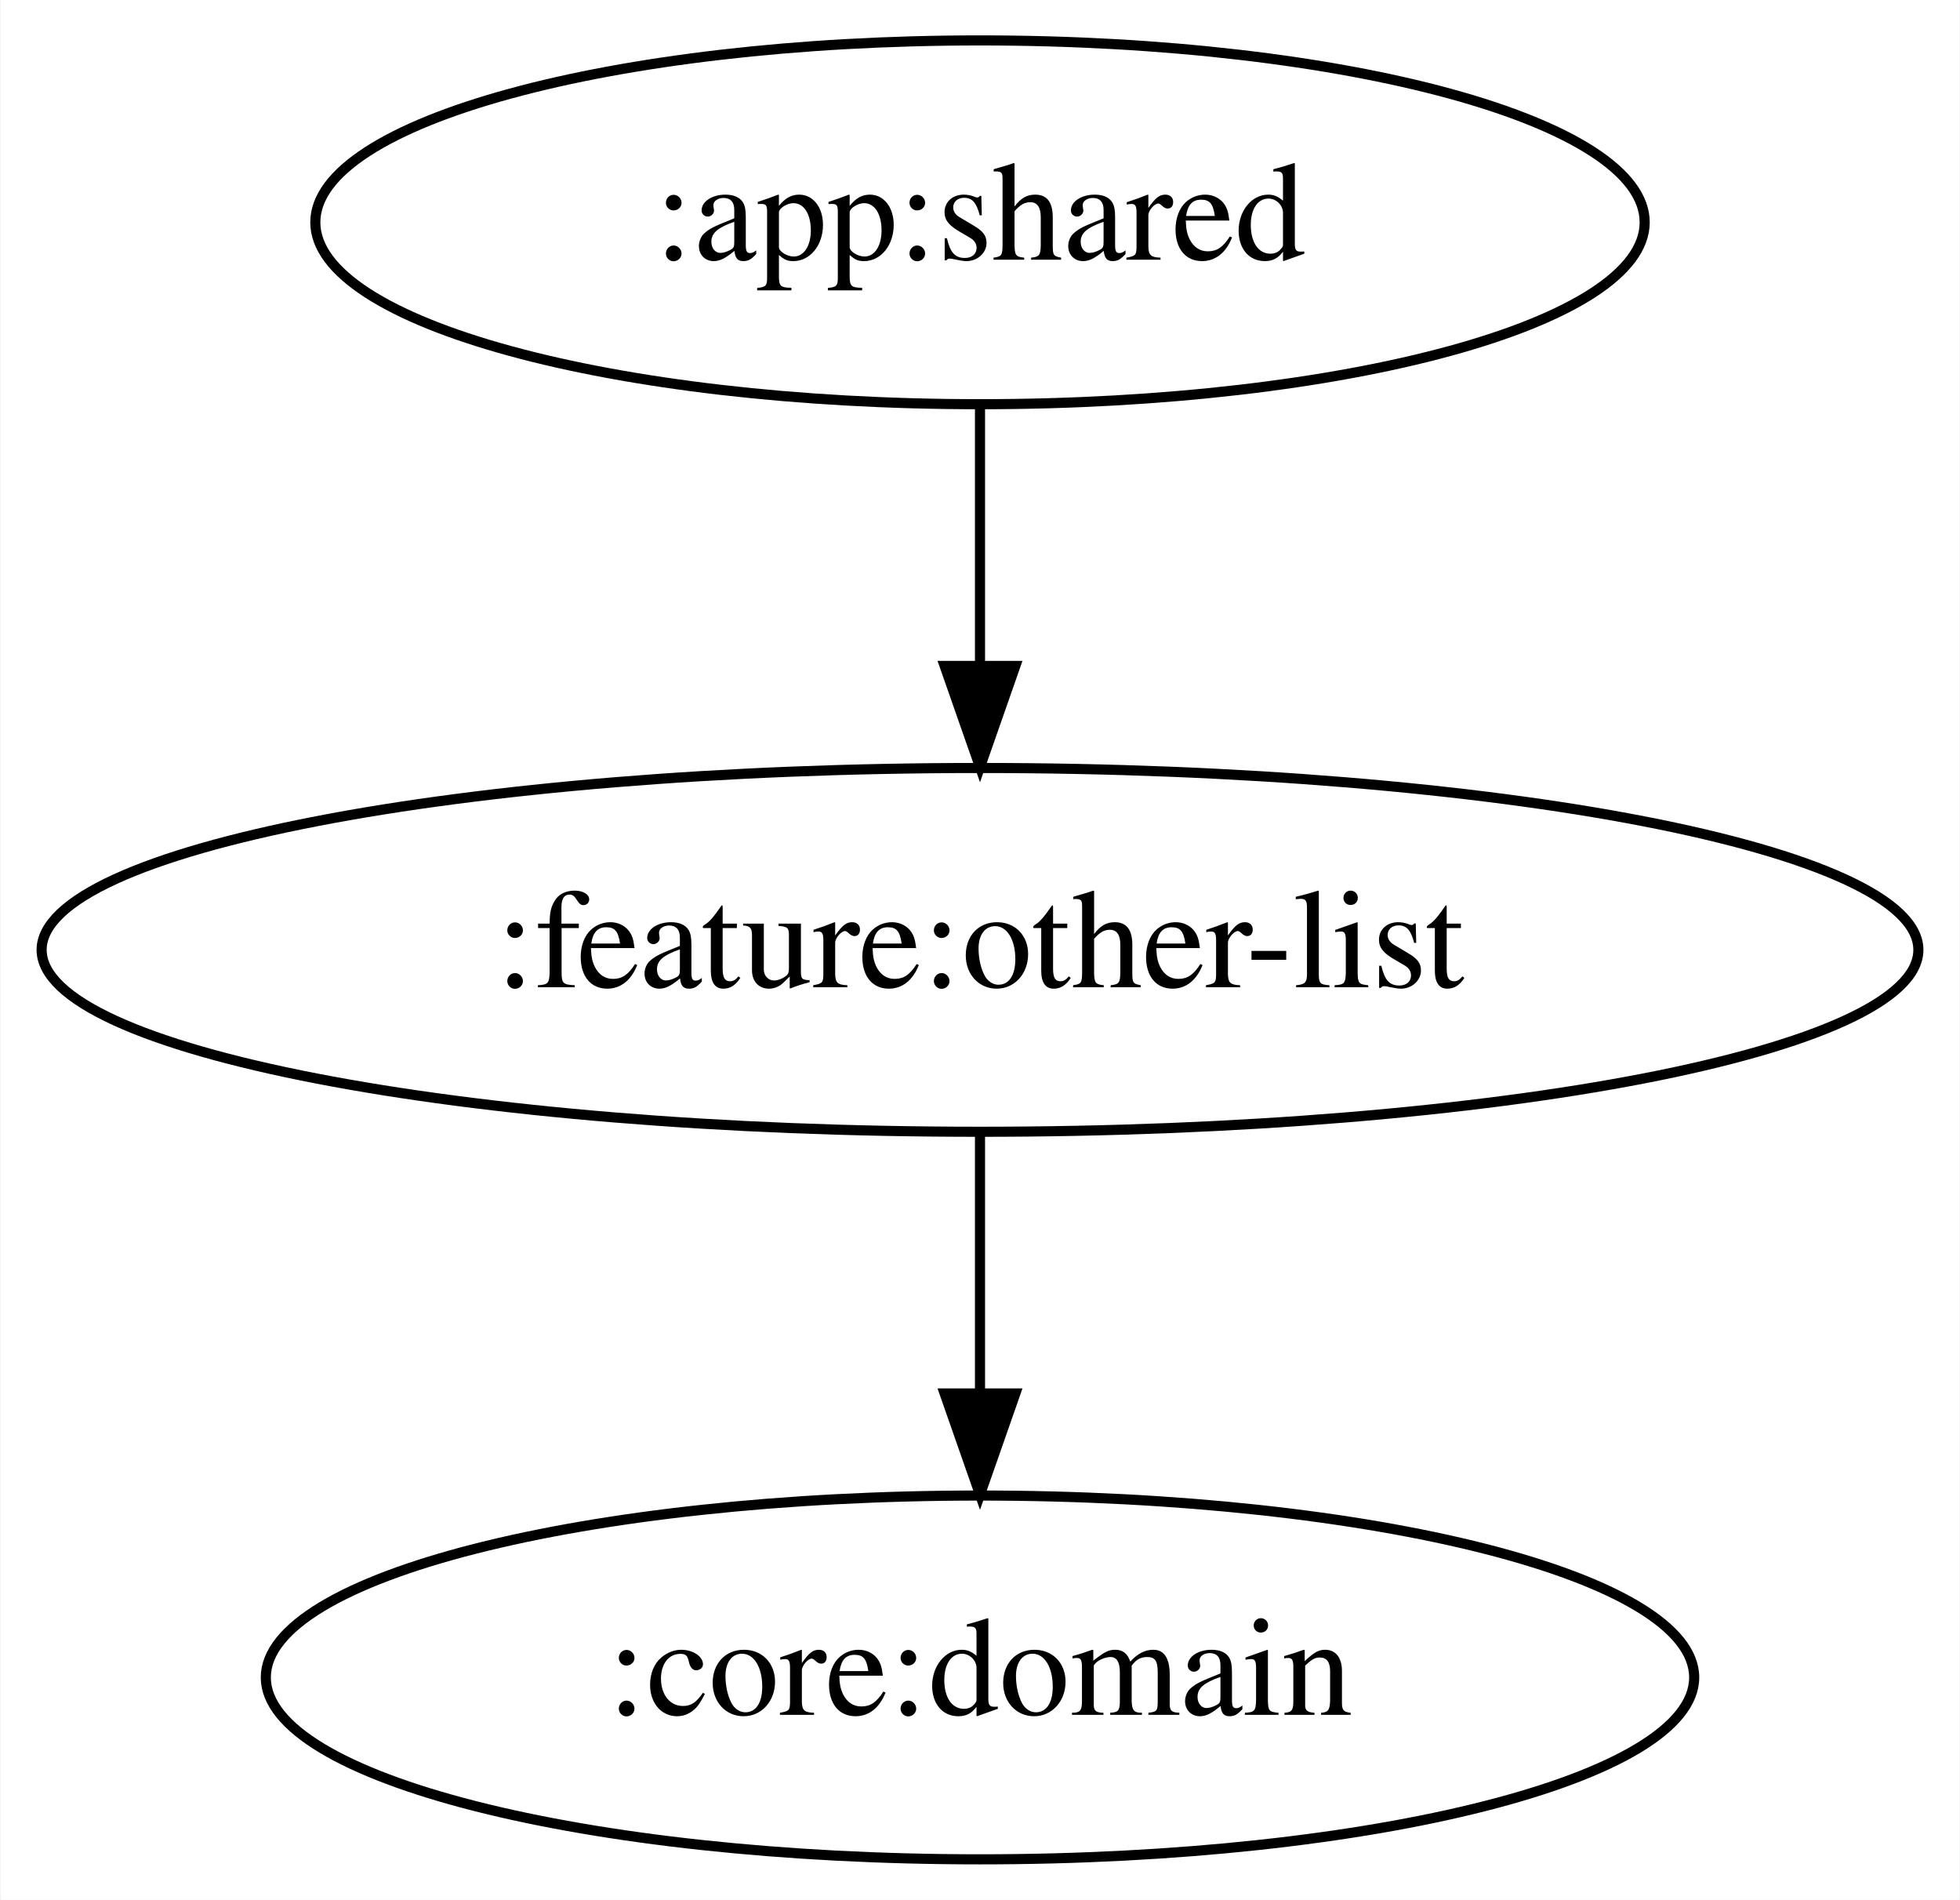
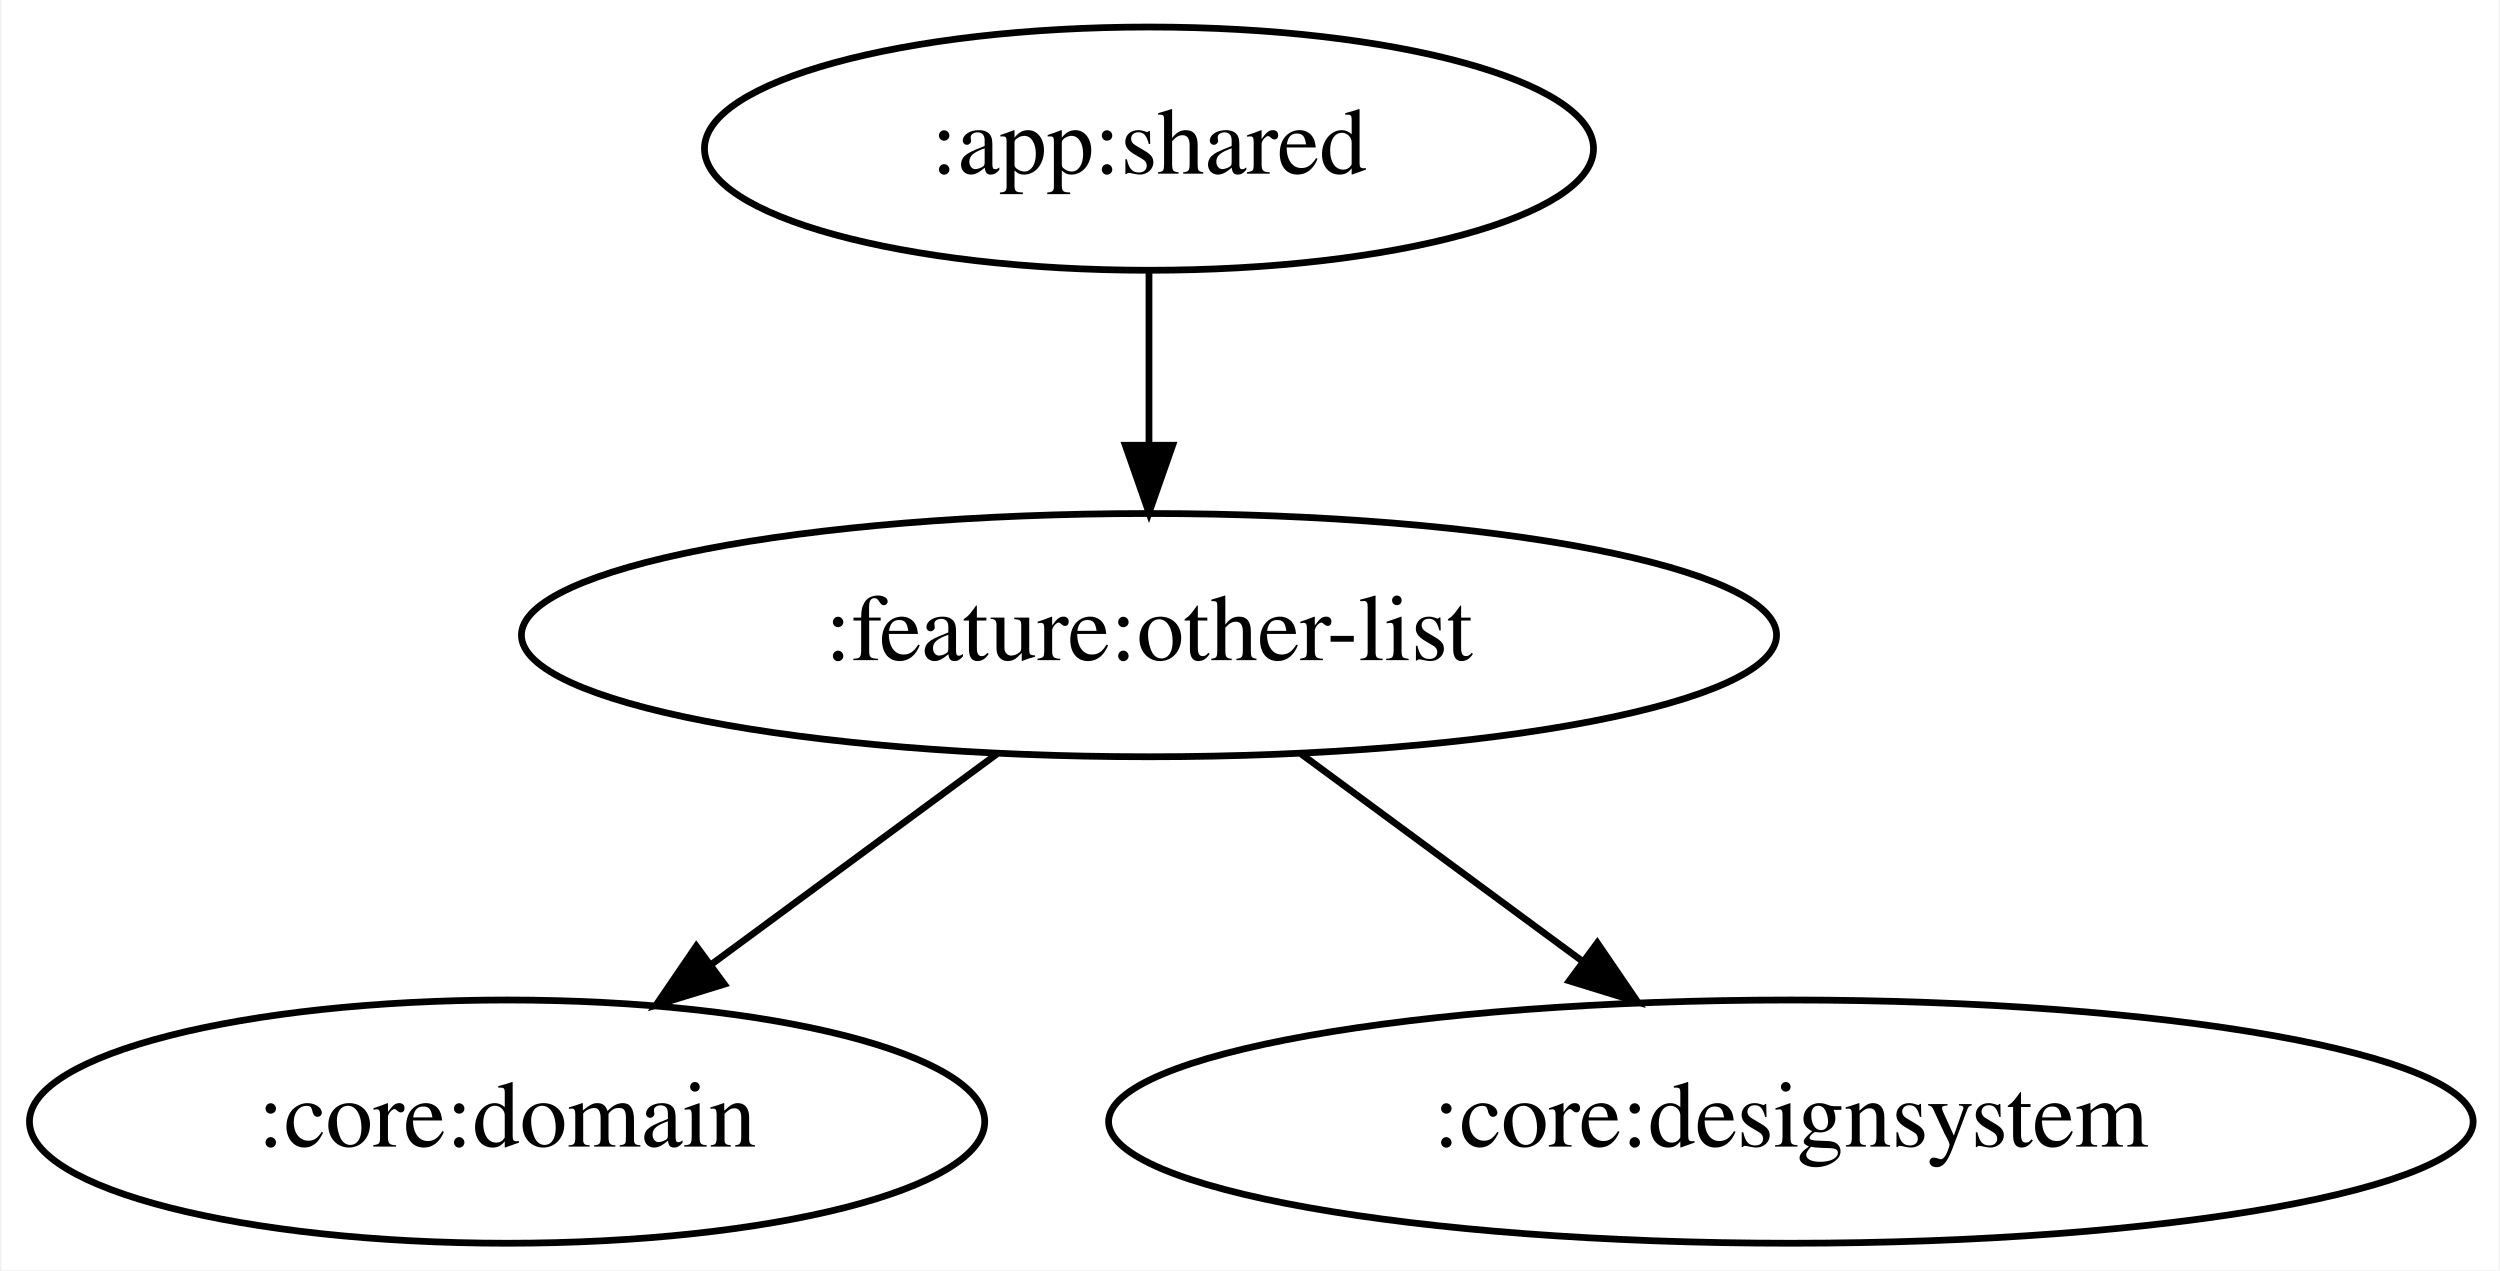
- <svg xmlns="http://www.w3.org/2000/svg" width="194pt" height="188pt" viewBox="0.00 0.00 193.88 188.00">
+ <svg xmlns="http://www.w3.org/2000/svg" width="370pt" height="188pt" viewBox="0.00 0.00 369.58 188.00">
  <g id="graph0" class="graph" transform="scale(1 1) rotate(0) translate(4 184)">
-     <polygon fill="white" stroke="transparent" points="-4,4 -4,-184 189.88,-184 189.88,4 -4,4" />
+     <polygon fill="white" stroke="transparent" points="-4,4 -4,-184 365.58,-184 365.58,4 -4,4" />
    <g id="node1" class="node">
-       <ellipse fill="none" stroke="black" cx="92.94" cy="-162" rx="65.79" ry="18" />
-       <text text-anchor="middle" x="92.94" y="-158.3" font-family="Times,serif" font-size="14.00">:app:shared</text>
+       <ellipse fill="none" stroke="black" cx="165.84" cy="-162" rx="65.79" ry="18" />
+       <text text-anchor="middle" x="165.84" y="-158.3" font-family="Times,serif" font-size="14.00">:app:shared</text>
    </g>
    <g id="node2" class="node">
-       <ellipse fill="none" stroke="black" cx="92.94" cy="-90" rx="92.88" ry="18" />
-       <text text-anchor="middle" x="92.94" y="-86.3" font-family="Times,serif" font-size="14.00">:feature:other-list</text>
+       <ellipse fill="none" stroke="black" cx="165.84" cy="-90" rx="92.88" ry="18" />
+       <text text-anchor="middle" x="165.84" y="-86.3" font-family="Times,serif" font-size="14.00">:feature:other-list</text>
    </g>
    <g id="edge1" class="edge">
-       <path fill="none" stroke="black" d="M92.94,-143.7C92.94,-135.98 92.94,-126.71 92.94,-118.11" />
-       <polygon fill="black" stroke="black" points="96.44,-118.1 92.94,-108.1 89.44,-118.1 96.44,-118.1" />
+       <path fill="none" stroke="black" d="M165.84,-143.7C165.84,-135.98 165.84,-126.71 165.84,-118.11" />
+       <polygon fill="black" stroke="black" points="169.34,-118.1 165.84,-108.1 162.34,-118.1 169.34,-118.1" />
    </g>
    <g id="node3" class="node">
-       <ellipse fill="none" stroke="black" cx="92.94" cy="-18" rx="70.69" ry="18" />
-       <text text-anchor="middle" x="92.94" y="-14.3" font-family="Times,serif" font-size="14.00">:core:domain</text>
+       <ellipse fill="none" stroke="black" cx="70.84" cy="-18" rx="70.69" ry="18" />
+       <text text-anchor="middle" x="70.84" y="-14.3" font-family="Times,serif" font-size="14.00">:core:domain</text>
    </g>
    <g id="edge2" class="edge">
-       <path fill="none" stroke="black" d="M92.94,-71.7C92.94,-63.98 92.94,-54.71 92.94,-46.11" />
-       <polygon fill="black" stroke="black" points="96.44,-46.1 92.94,-36.1 89.44,-46.1 96.44,-46.1" />
+       <path fill="none" stroke="black" d="M143.33,-72.41C130.7,-63.1 114.77,-51.37 101.07,-41.27" />
+       <polygon fill="black" stroke="black" points="102.99,-38.34 92.87,-35.23 98.84,-43.98 102.99,-38.34" />
+     </g>
+     <g id="node4" class="node">
+       <ellipse fill="none" stroke="black" cx="260.84" cy="-18" rx="100.98" ry="18" />
+       <text text-anchor="middle" x="260.84" y="-14.3" font-family="Times,serif" font-size="14.00">:core:designsystem</text>
+     </g>
+     <g id="edge3" class="edge">
+       <path fill="none" stroke="black" d="M188.36,-72.41C200.81,-63.24 216.46,-51.7 230.03,-41.71" />
+       <polygon fill="black" stroke="black" points="232.19,-44.46 238.16,-35.71 228.04,-38.83 232.19,-44.46" />
    </g>
  </g>
</svg>
